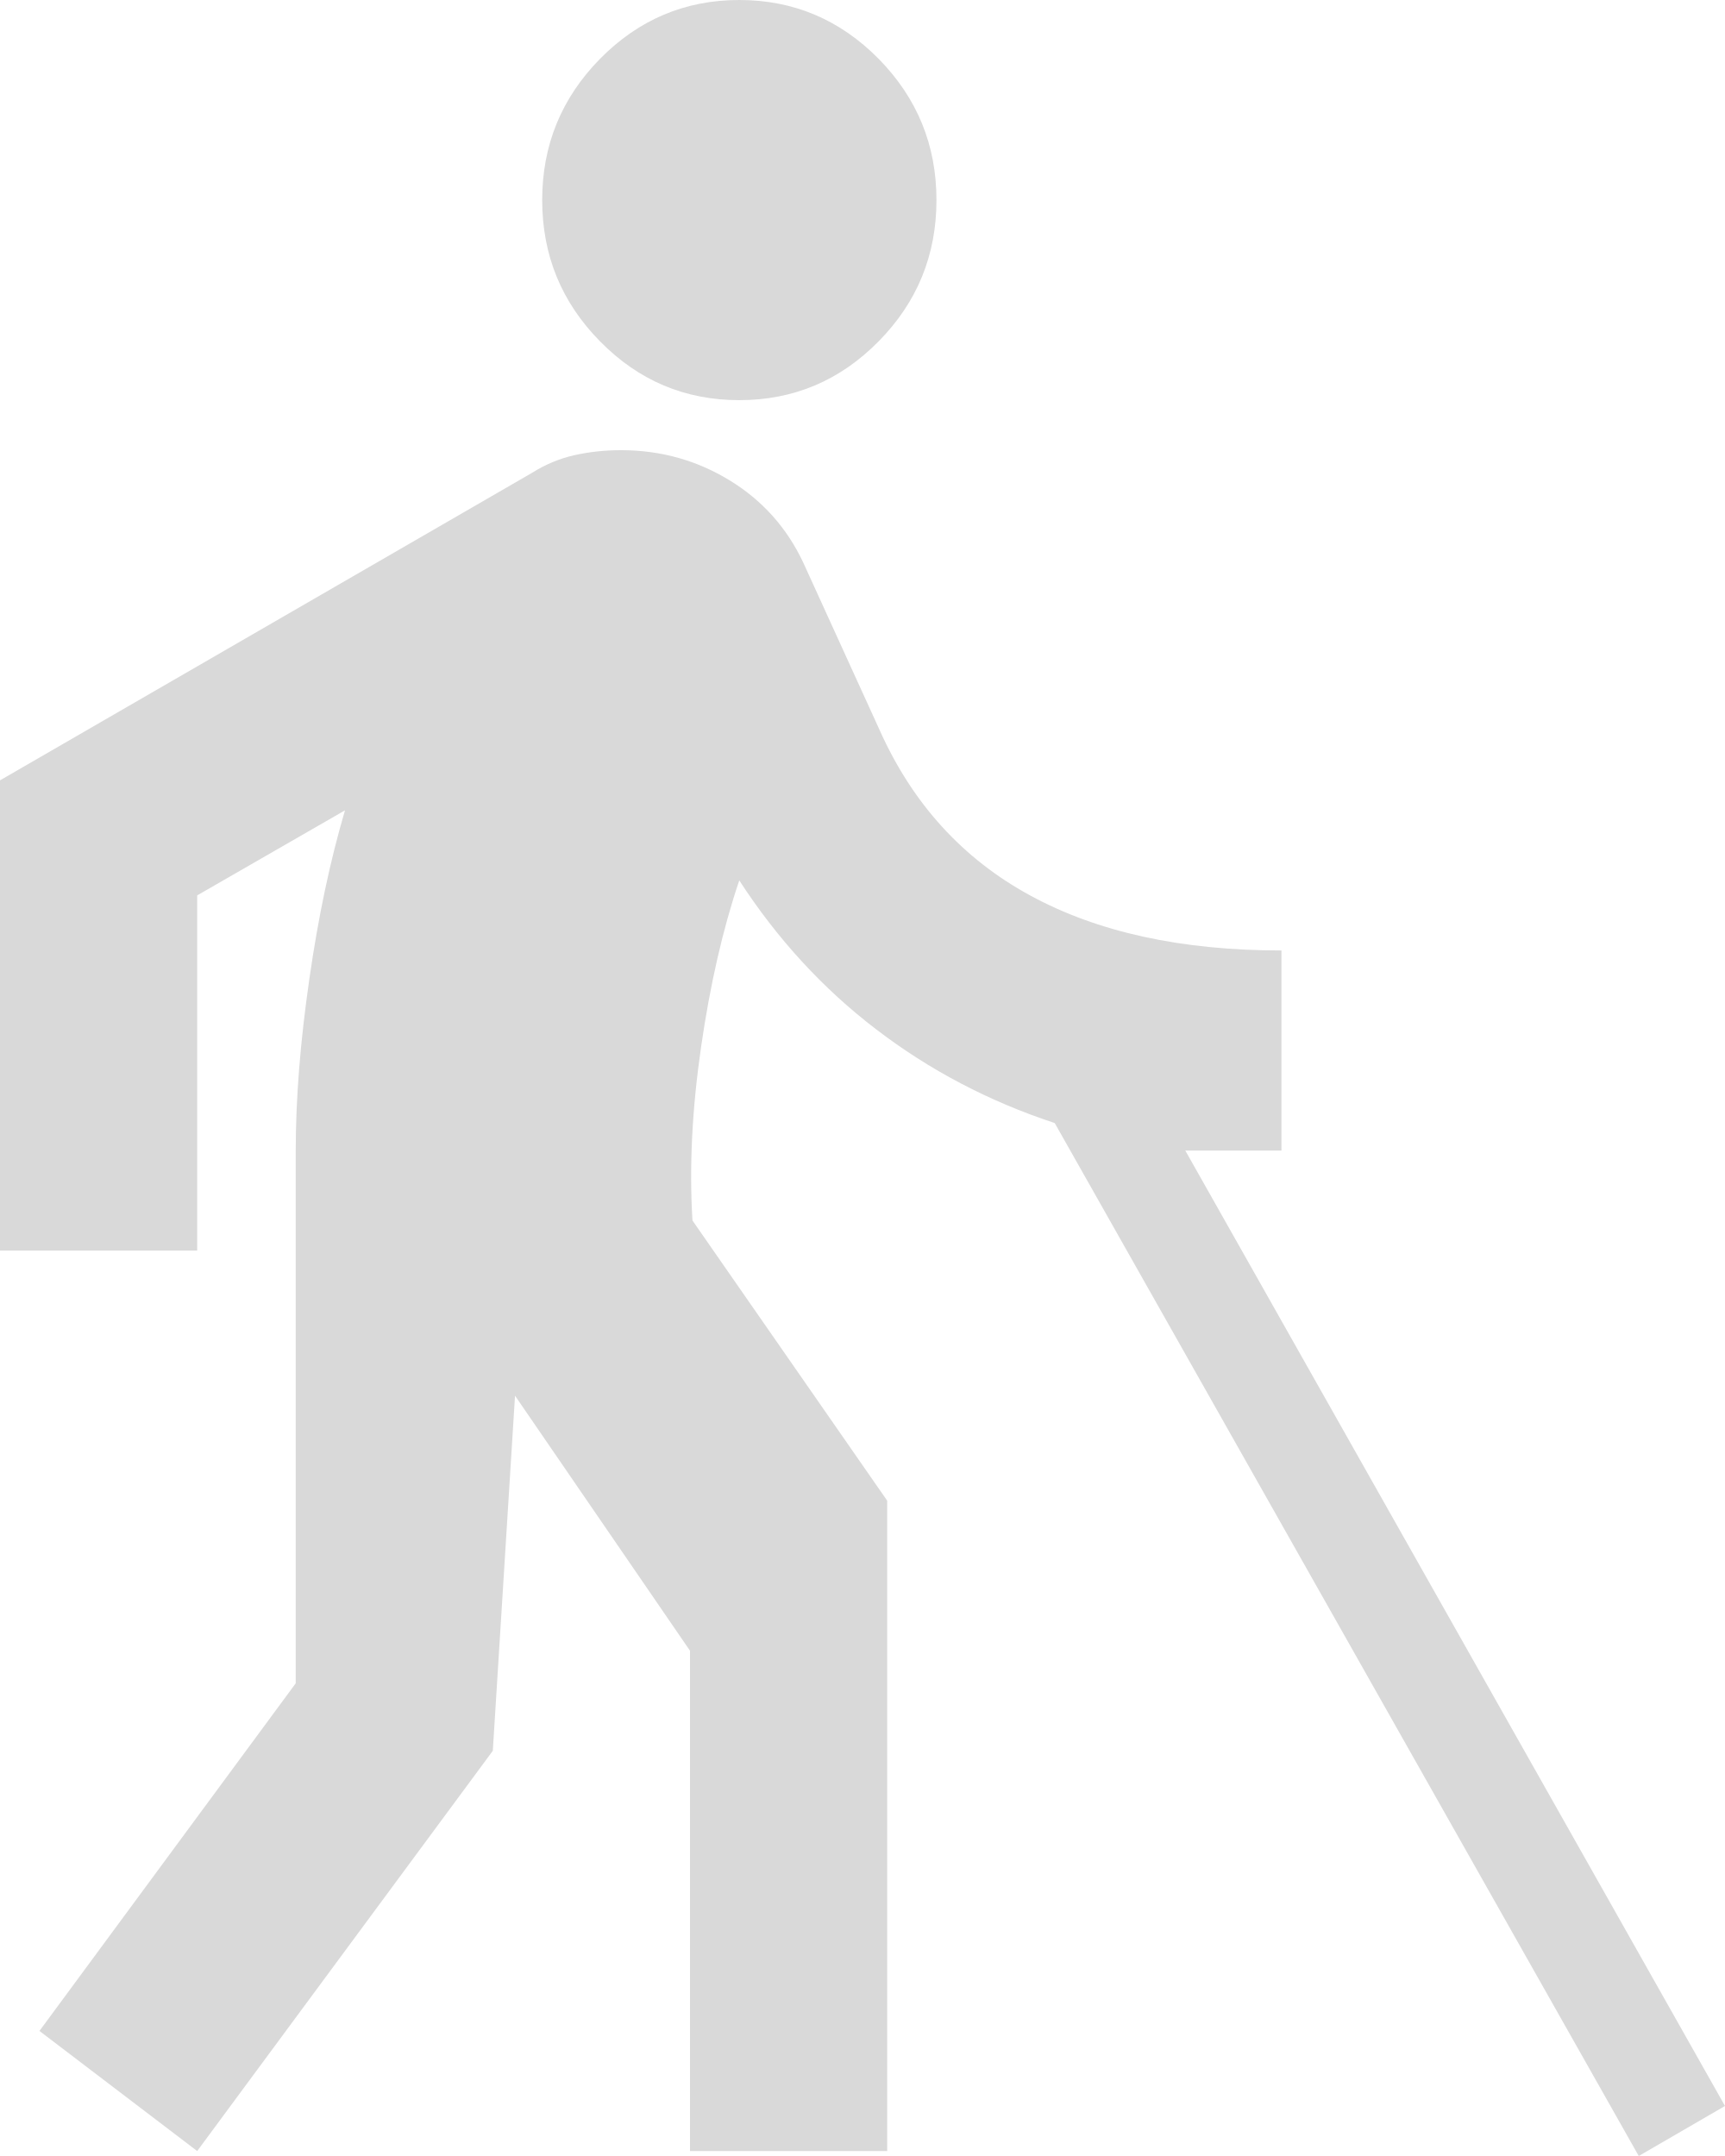
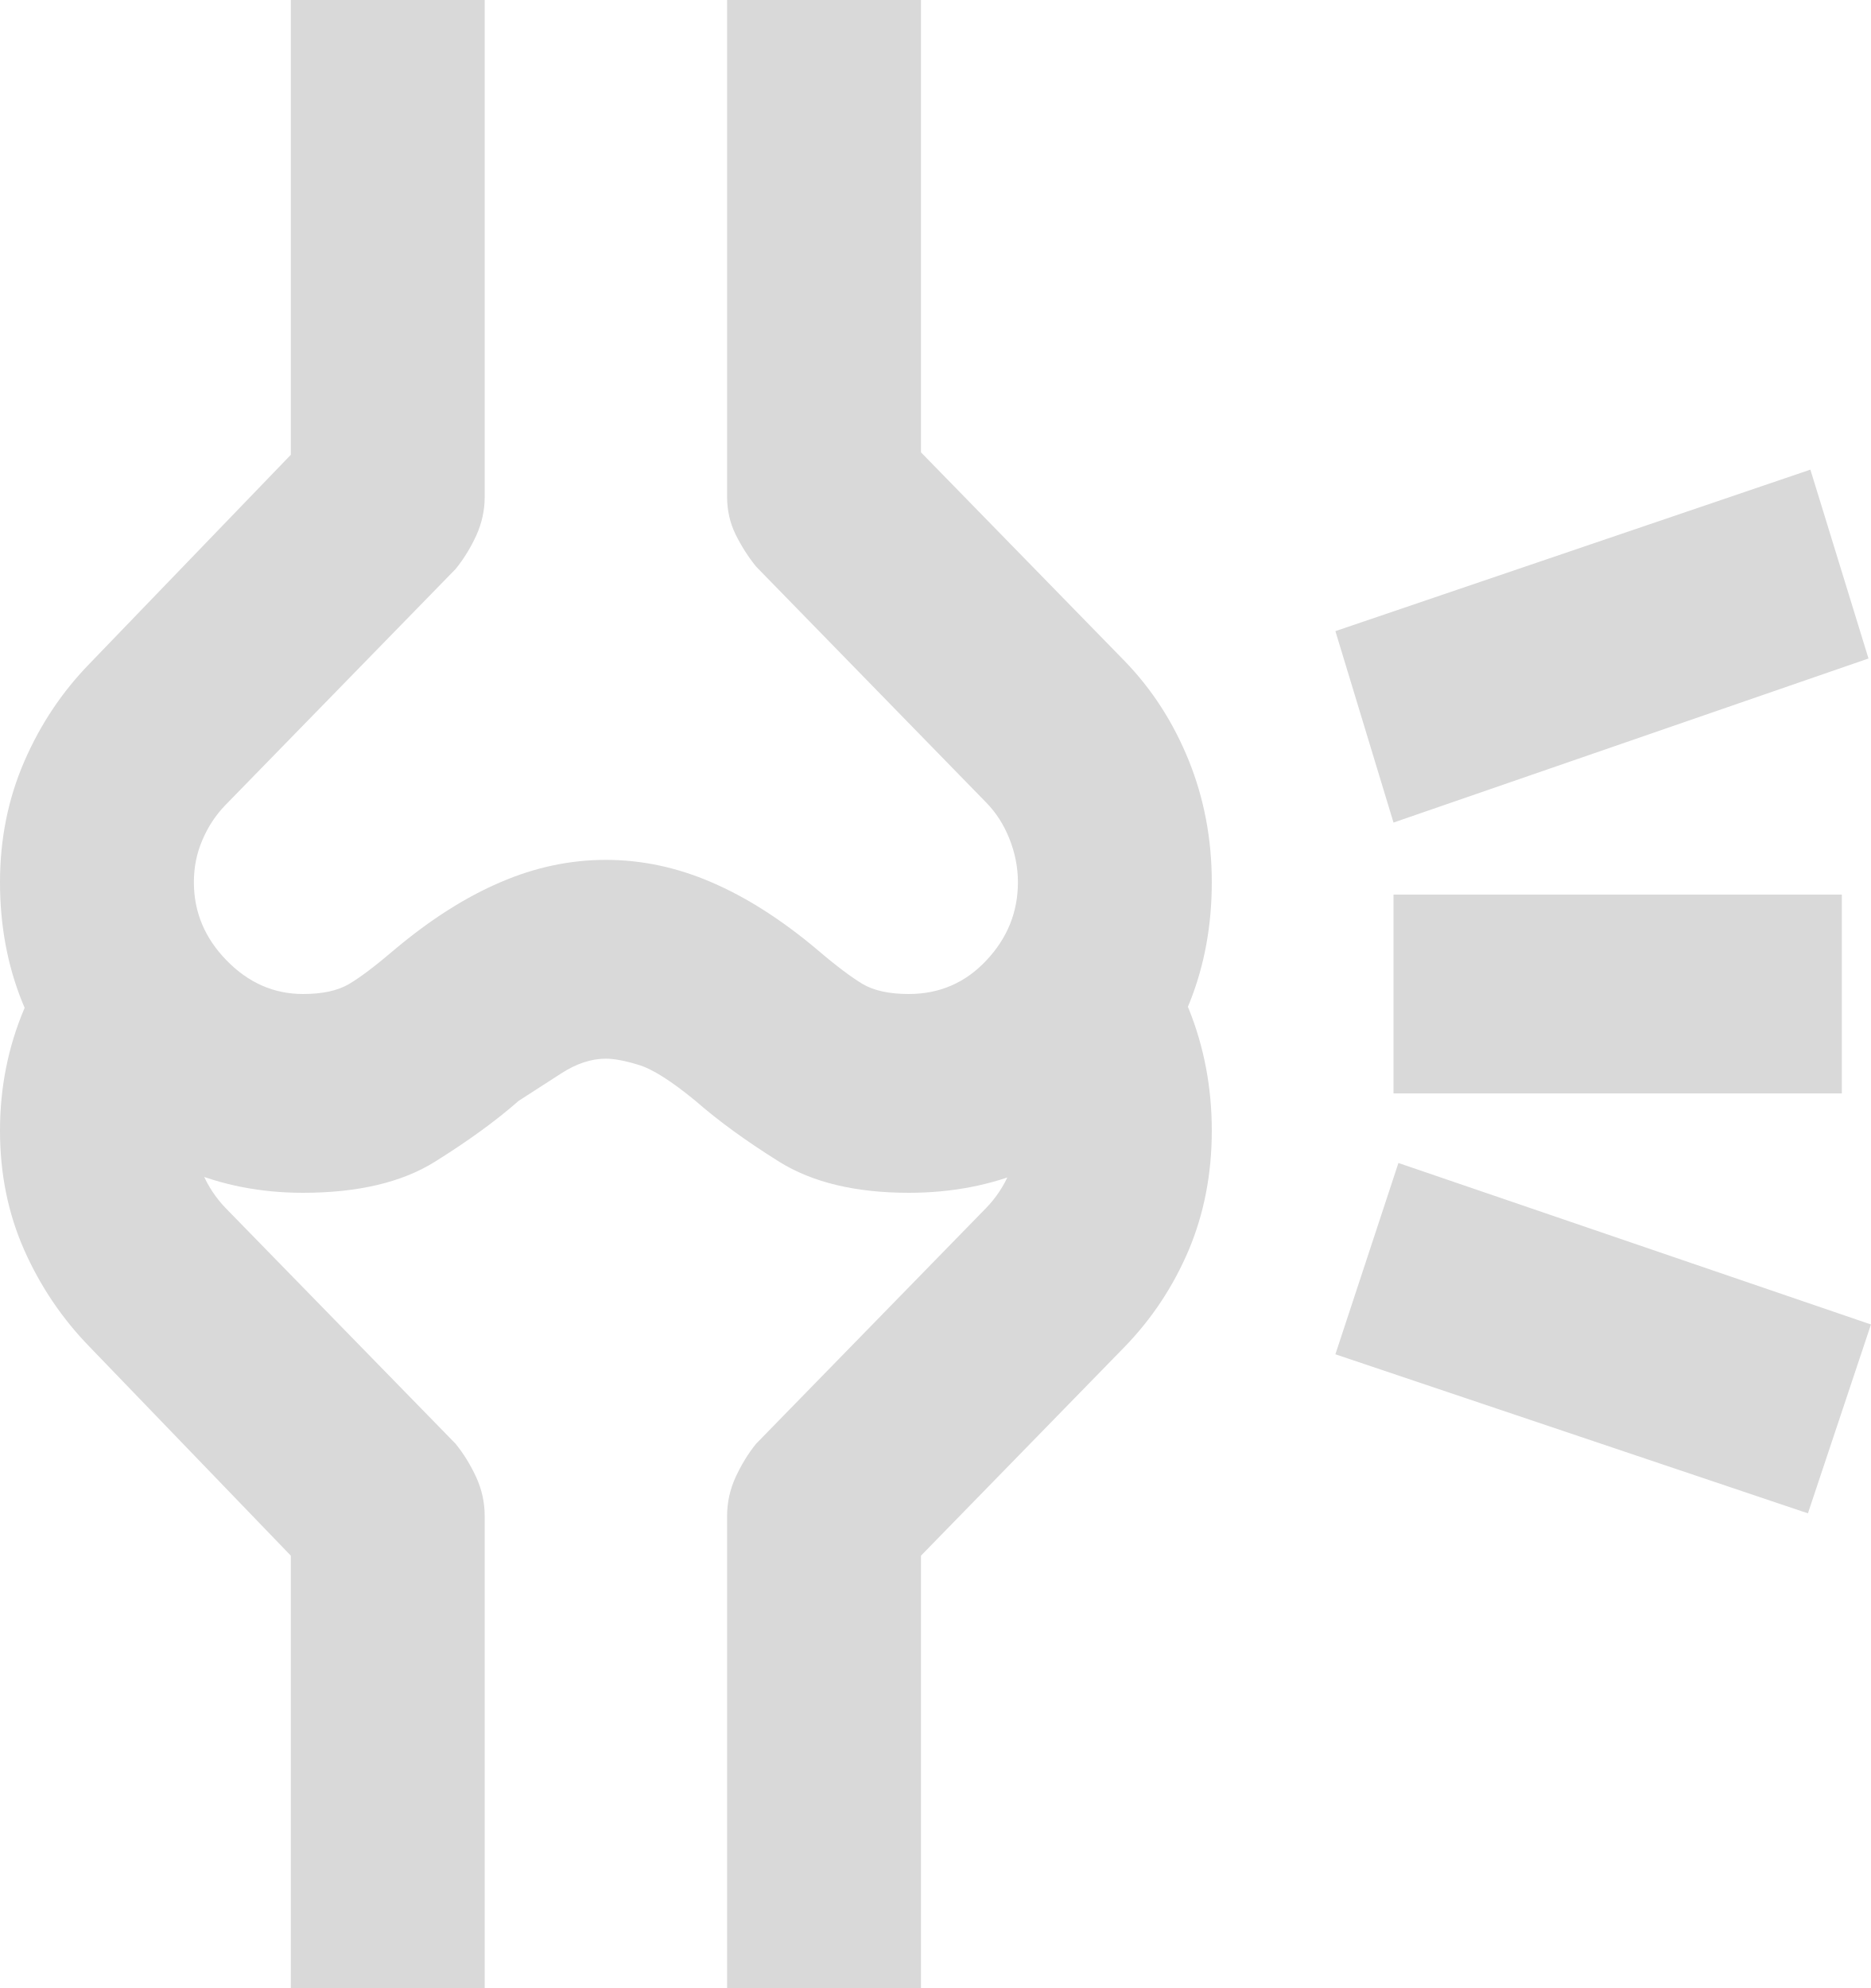
- <svg xmlns="http://www.w3.org/2000/svg" width="16" height="20" viewBox="0 0 16 20" fill="none">
-   <path d="M1.829 19.954L0.366 18.84L2.743 15.615V10.673C2.743 10.193 2.785 9.664 2.869 9.084C2.952 8.503 3.063 7.981 3.2 7.517L1.829 8.306V11.601H0V7.239L4.937 4.385C5.059 4.308 5.189 4.254 5.326 4.223C5.463 4.192 5.608 4.176 5.76 4.176C6.126 4.176 6.461 4.269 6.766 4.455C7.07 4.64 7.299 4.896 7.451 5.22L8.16 6.775C8.465 7.456 8.93 7.966 9.554 8.306C10.179 8.647 10.956 8.817 11.886 8.817V10.673H10.994L16 19.536L15.2 20L9.783 10.418C9.173 10.217 8.621 9.927 8.126 9.548C7.63 9.169 7.208 8.708 6.857 8.167C6.705 8.616 6.587 9.13 6.503 9.71C6.419 10.29 6.392 10.828 6.423 11.322L8.229 13.921V19.954H6.4V15.313L4.777 12.947L4.571 16.241L1.829 19.954ZM6.857 3.712C6.354 3.712 5.924 3.531 5.566 3.167C5.208 2.804 5.029 2.367 5.029 1.856C5.029 1.346 5.208 0.909 5.566 0.545C5.924 0.182 6.354 0 6.857 0C7.36 0 7.79 0.182 8.149 0.545C8.507 0.909 8.686 1.346 8.686 1.856C8.686 2.367 8.507 2.804 8.149 3.167C7.79 3.531 7.36 3.712 6.857 3.712Z" fill="#D9D9D9" />
+ <svg xmlns="http://www.w3.org/2000/svg" width="16" height="17" viewBox="0 0 16 17" fill="none">
+   <path d="M15.461 12.941L11.42 11.581L11.959 9.945L16 11.326L15.461 12.941ZM15.751 9.35H11.917V7.65H15.751V9.35ZM15.979 5.631L11.917 7.034L11.42 5.397L15.482 4.016L15.979 5.631ZM2.591 10.2C1.872 10.2 1.261 9.941 0.756 9.424C0.252 8.907 0 8.28 0 7.544C0 7.175 0.069 6.832 0.207 6.513C0.345 6.194 0.532 5.915 0.767 5.674L2.487 3.889V0H4.145V4.25C4.145 4.363 4.121 4.473 4.073 4.579C4.024 4.686 3.965 4.781 3.896 4.866L1.927 6.885C1.845 6.97 1.779 7.069 1.731 7.183C1.682 7.296 1.658 7.416 1.658 7.544C1.658 7.799 1.751 8.022 1.938 8.213C2.124 8.404 2.342 8.5 2.591 8.5C2.756 8.5 2.888 8.472 2.984 8.415C3.081 8.358 3.212 8.259 3.378 8.117C3.682 7.862 3.983 7.671 4.28 7.544C4.577 7.416 4.877 7.353 5.181 7.353C5.485 7.353 5.786 7.416 6.083 7.544C6.38 7.671 6.68 7.862 6.984 8.117C7.15 8.259 7.282 8.358 7.378 8.415C7.475 8.472 7.606 8.5 7.772 8.5C8.035 8.5 8.256 8.404 8.435 8.213C8.615 8.022 8.705 7.799 8.705 7.544C8.705 7.416 8.68 7.292 8.632 7.172C8.584 7.051 8.518 6.949 8.435 6.864L6.466 4.845C6.397 4.76 6.339 4.668 6.29 4.569C6.242 4.47 6.218 4.363 6.218 4.25V0H7.876V3.868L9.617 5.652C9.851 5.893 10.034 6.177 10.166 6.503C10.297 6.828 10.363 7.175 10.363 7.544C10.363 8.28 10.114 8.907 9.617 9.424C9.119 9.941 8.504 10.2 7.772 10.2C7.316 10.2 6.946 10.111 6.663 9.934C6.38 9.757 6.142 9.584 5.948 9.414C5.741 9.244 5.579 9.141 5.461 9.106C5.344 9.07 5.25 9.053 5.181 9.053C5.057 9.053 4.929 9.095 4.798 9.18C4.667 9.265 4.546 9.343 4.435 9.414C4.242 9.584 4.003 9.757 3.72 9.934C3.437 10.111 3.06 10.2 2.591 10.2ZM6.218 17V12.963C6.218 12.849 6.242 12.739 6.29 12.633C6.339 12.527 6.397 12.431 6.466 12.346L8.435 10.328C8.518 10.242 8.584 10.143 8.632 10.03C8.68 9.917 8.705 9.796 8.705 9.669C8.705 9.527 8.68 9.4 8.632 9.286C8.584 9.173 8.518 9.074 8.435 8.989L9.617 7.777C9.851 8.018 10.034 8.302 10.166 8.627C10.297 8.953 10.363 9.3 10.363 9.669C10.363 10.037 10.297 10.377 10.166 10.689C10.034 11 9.851 11.277 9.617 11.518L7.876 13.303V17H6.218ZM2.487 17V13.303L0.767 11.518C0.532 11.277 0.345 11 0.207 10.689C0.069 10.377 0 10.037 0 9.669C0 9.3 0.069 8.953 0.207 8.627C0.345 8.302 0.532 8.018 0.767 7.777L1.948 8.989C1.851 9.074 1.779 9.173 1.731 9.286C1.682 9.4 1.658 9.527 1.658 9.669C1.658 9.796 1.682 9.917 1.731 10.03C1.779 10.143 1.845 10.242 1.927 10.328L3.896 12.346C3.965 12.431 4.024 12.527 4.073 12.633C4.121 12.739 4.145 12.849 4.145 12.963V17H2.487Z" fill="#D9D9D9" />
</svg>
